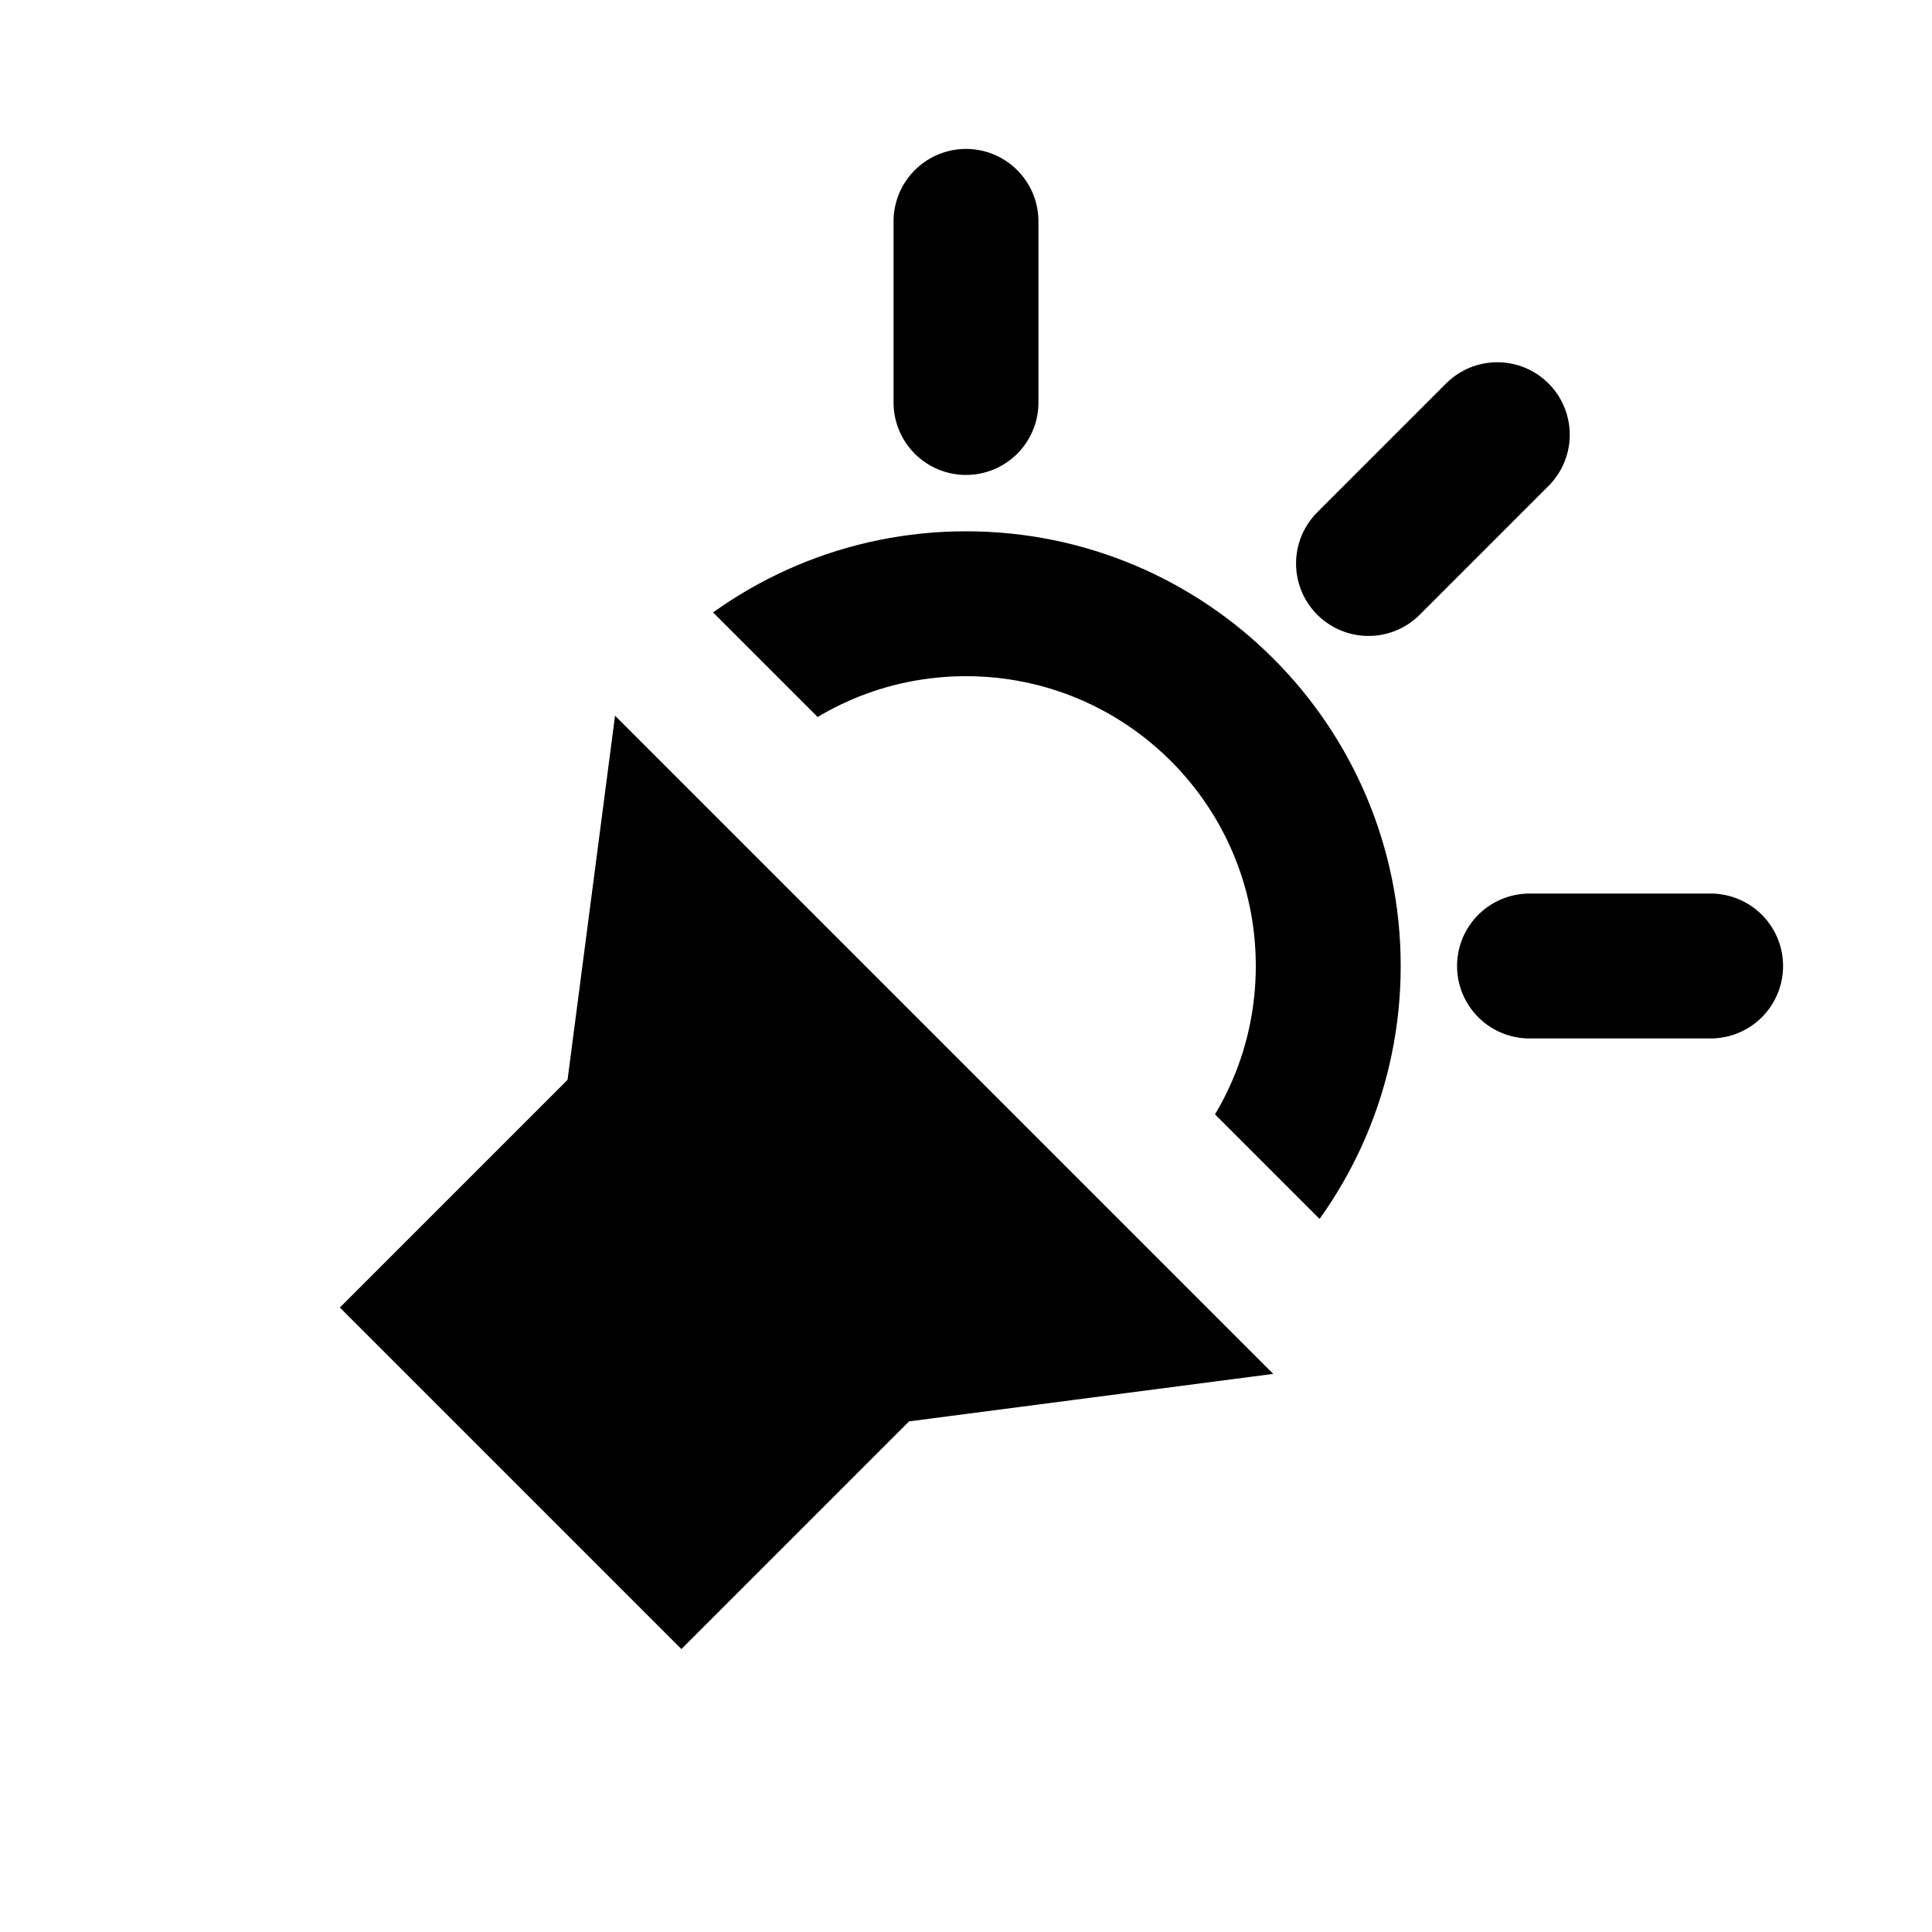
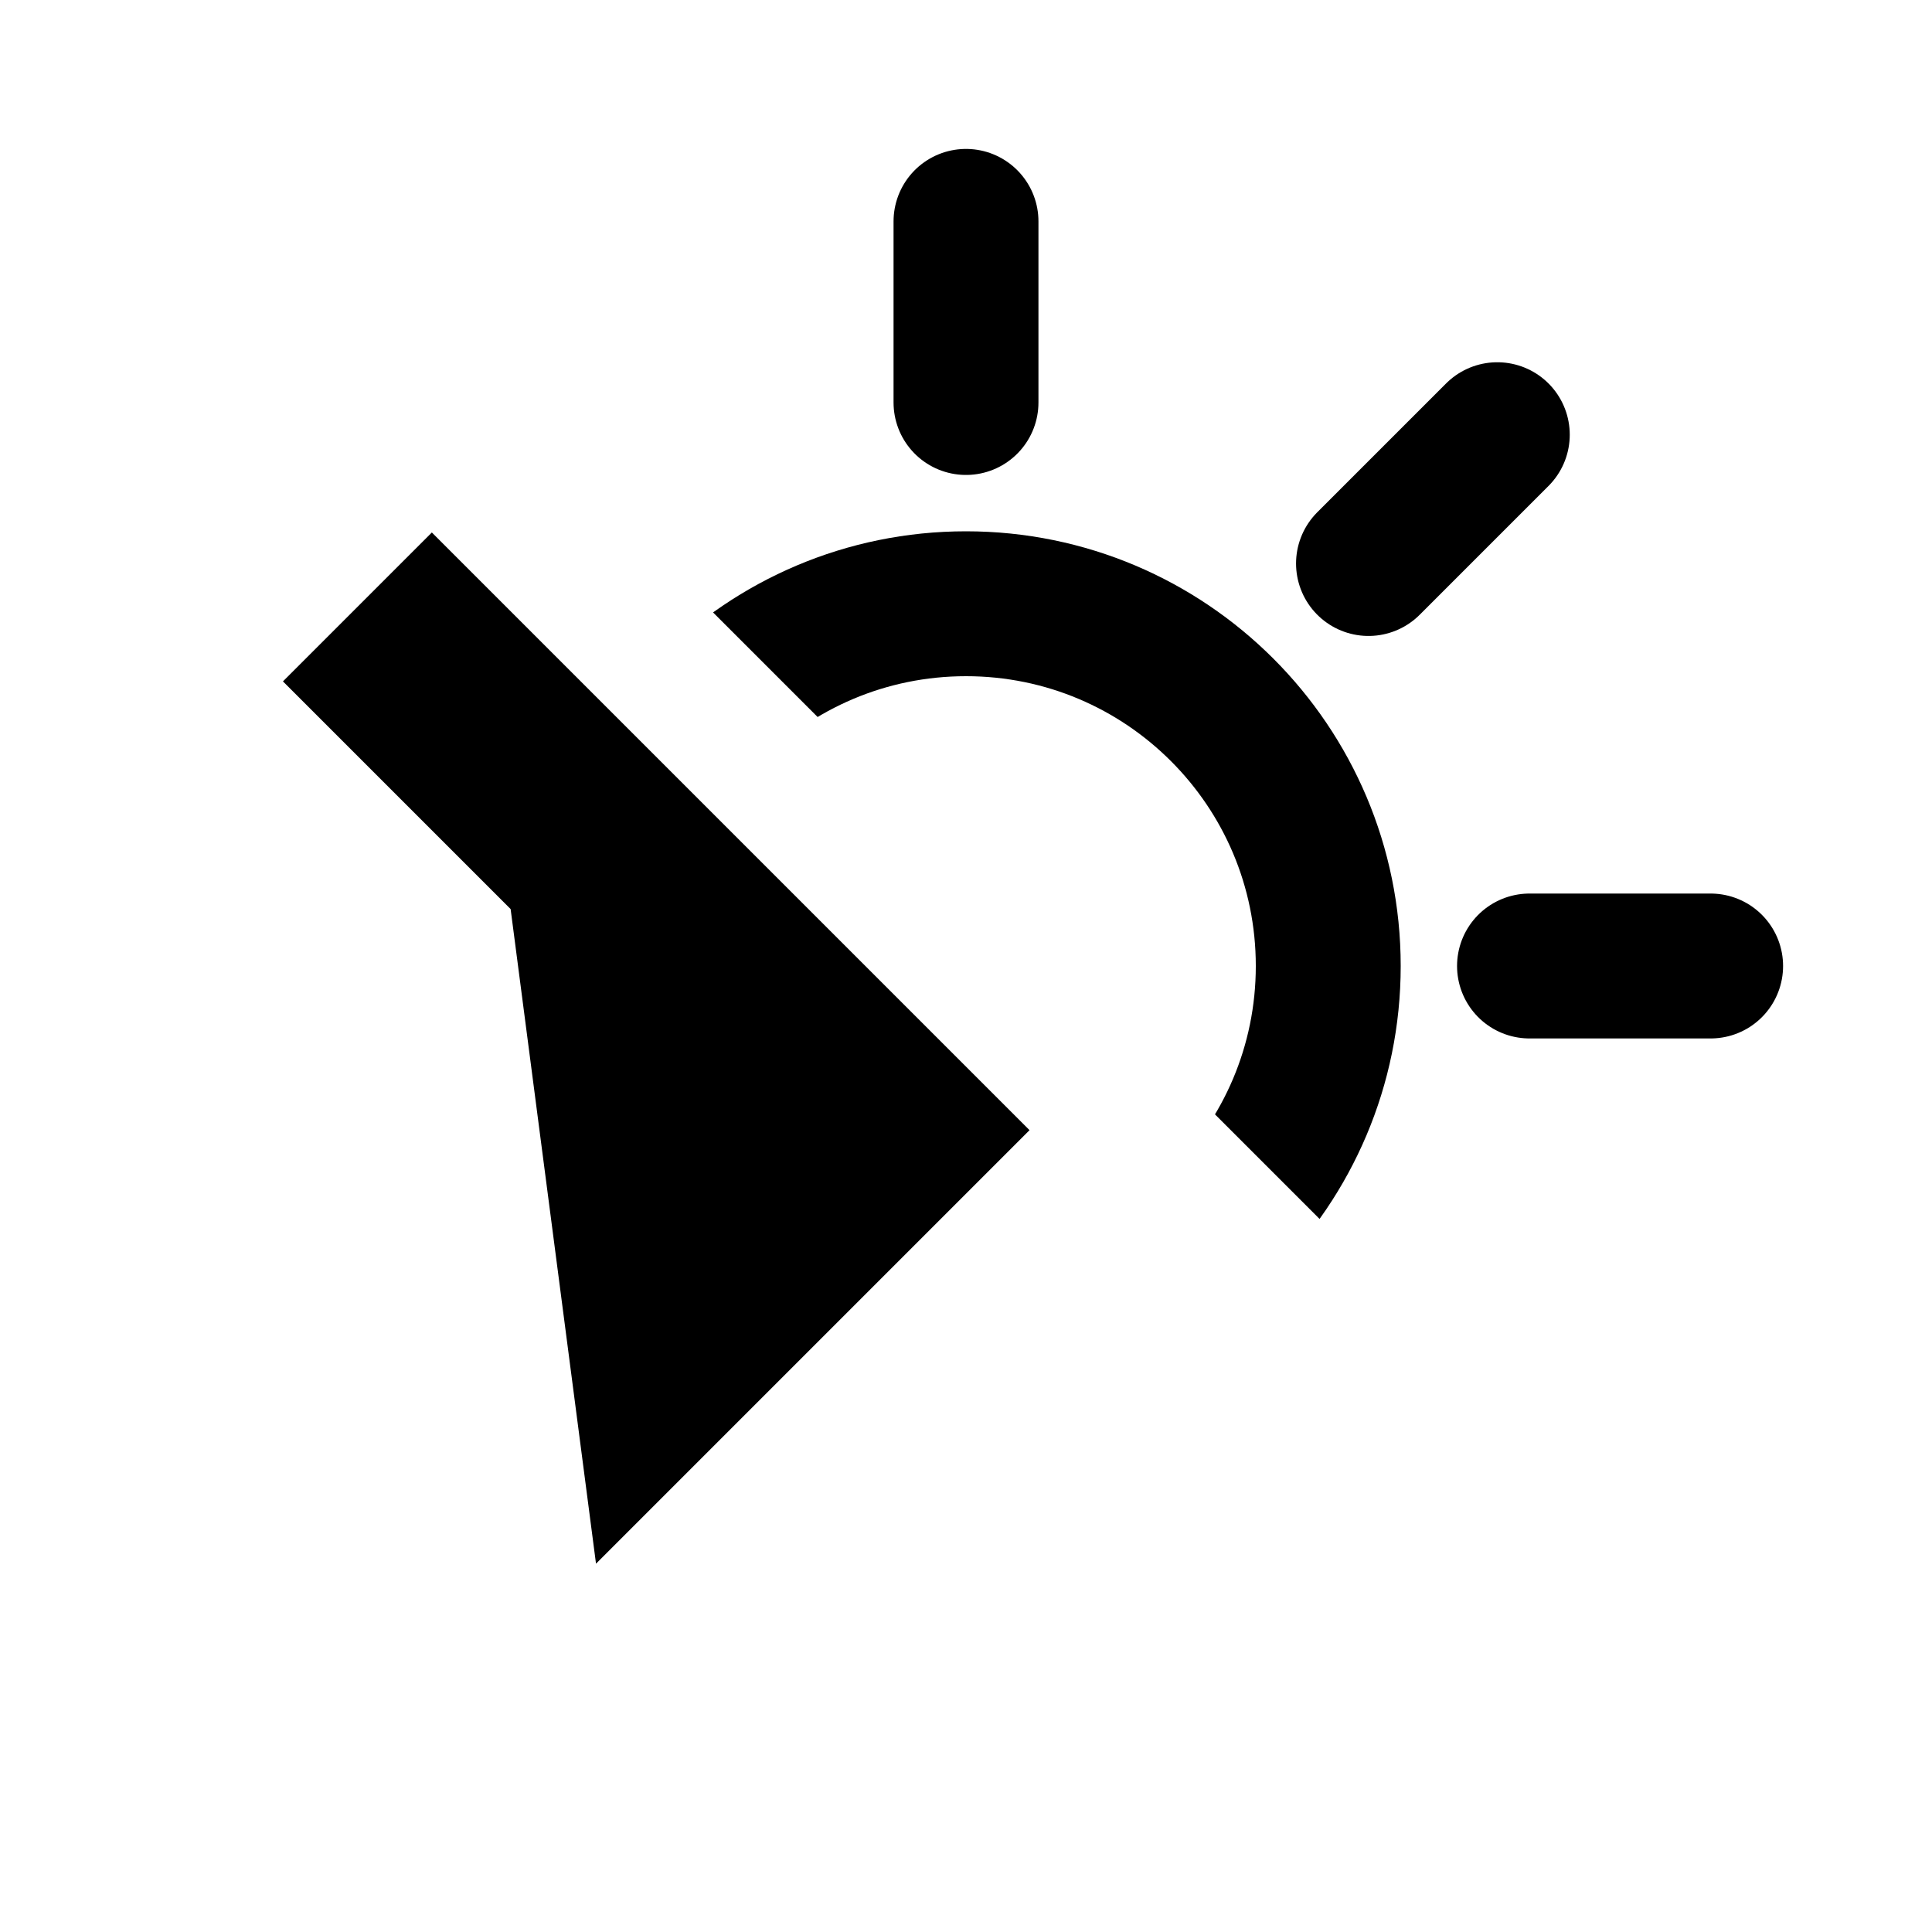
<svg xmlns="http://www.w3.org/2000/svg" viewBox="0 0 24 24" fill="none" role="img" aria-labelledby="title description">
  <defs>
    <clipPath id="speaker-half">
      <path d="M0 1.25 22.75 24H0Z" />
    </clipPath>
    <clipPath id="sun-half">
      <path d="M1.25 0H24V22.75Z" />
    </clipPath>
  </defs>
  <g clip-path="url(#speaker-half)">
-     <path transform="rotate(-45 12 12)" fill="currentColor" d="M3.5 9.5H7.5L14 4.5V20.5L7.5 15.5H3.5Z" />
+     <path transform="rotate(45 12 12)" fill="currentColor" d="M3.5 9.5H7.5L14 4.5V20.5L7.5 15.5H3.5Z" />
  </g>
  <g clip-path="url(#sun-half)" stroke="currentColor" stroke-width="1.8" stroke-linecap="round">
    <circle cx="12" cy="12" r="4.5" />
    <path d="M12 2.75V5M17 7 18.6 5.4M19 12H21.25" />
  </g>
</svg>
